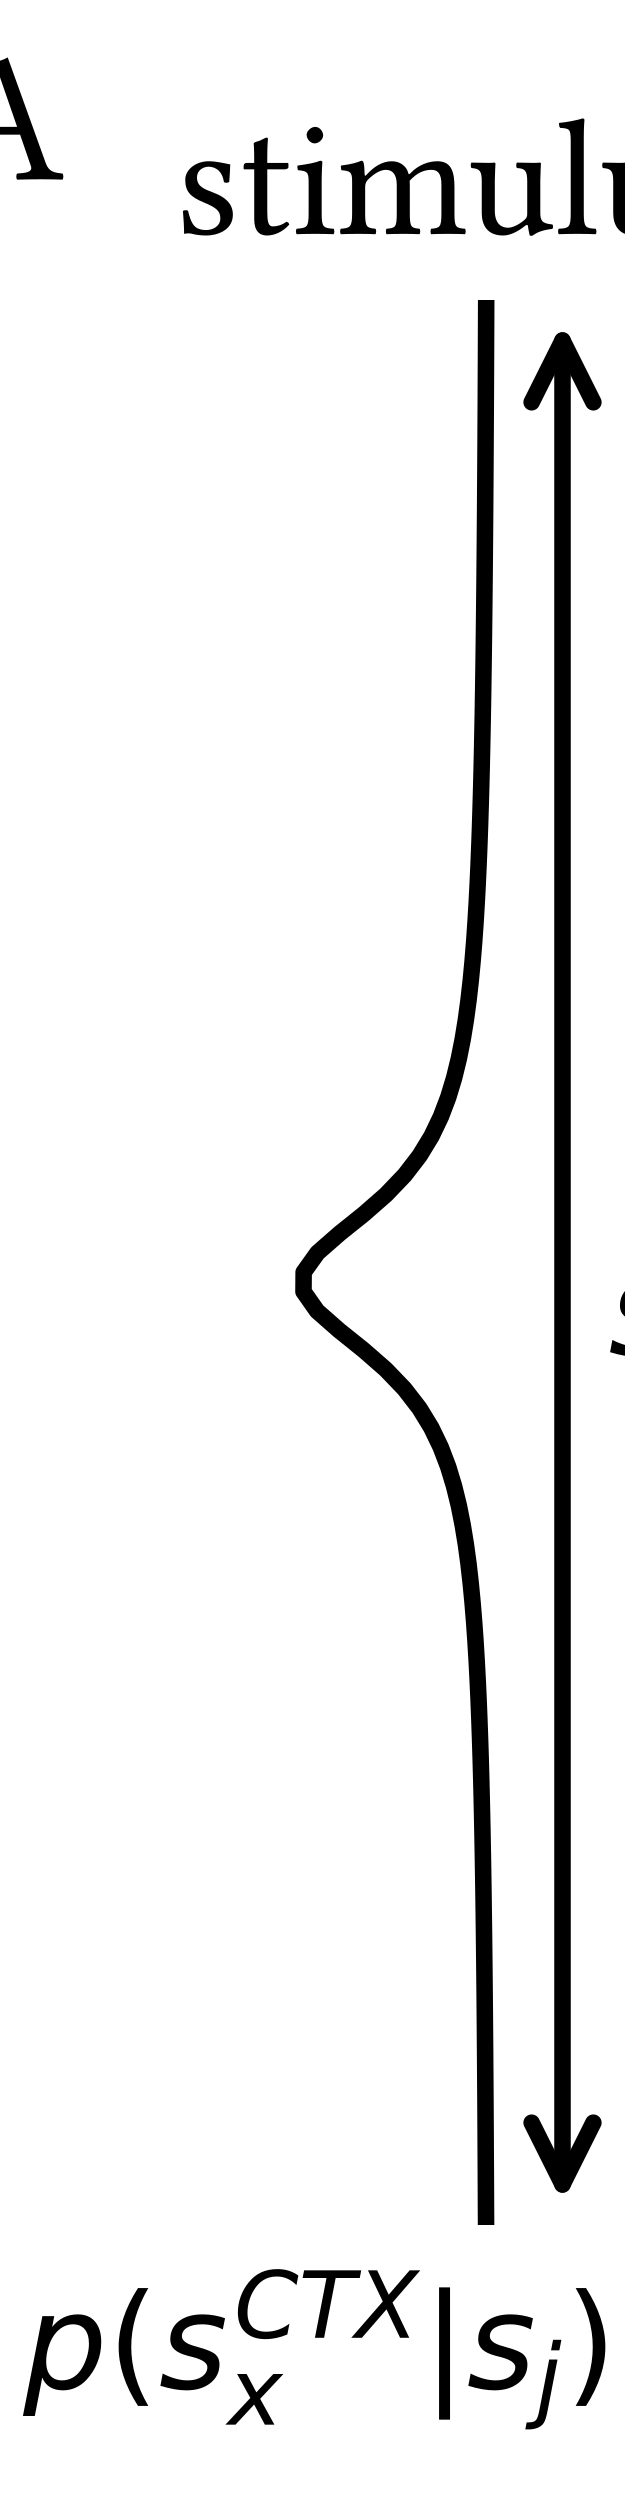
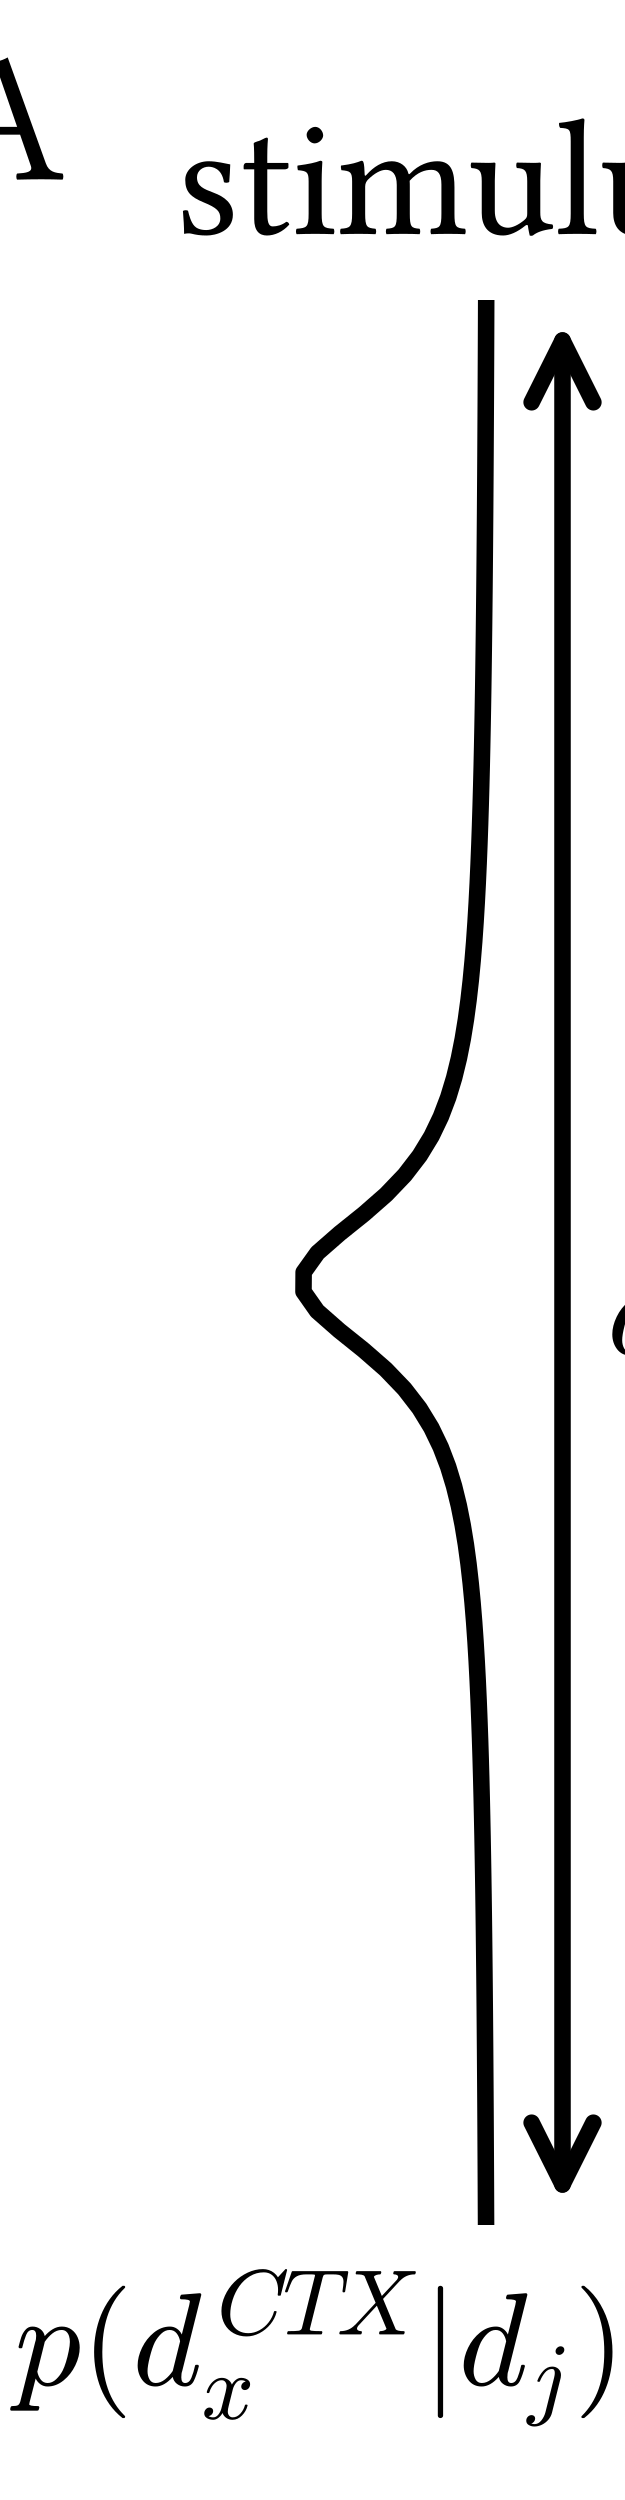
<svg xmlns="http://www.w3.org/2000/svg" xmlns:xlink="http://www.w3.org/1999/xlink" width="56.693pt" height="226.772pt" viewBox="0 0 56.693 226.772" version="1.1">
  <defs>
    <style type="text/css">*{stroke-linejoin: round; stroke-linecap: butt}</style>
  </defs>
  <g id="figure_1">
    <g id="patch_1">
      <path d="M 0 226.772  L 56.693 226.772  L 56.693 0  L 0 0  z " style="fill: #ffffff" />
    </g>
    <g id="axes_1">
      <g id="patch_2">
        <path d="M 7.087 201.827  L 51.024 201.827  L 51.024 27.213  L 7.087 27.213  z " style="fill: #ffffff" />
      </g>
      <g id="matplotlib.axis_1">
        <g id="text_1">
-           <g transform="translate(2.115118 216.7468) scale(0.12 -0.12)">
+           <g transform="translate(1.335118 216.3868) scale(0.12 -0.12)">
            <defs>
-               <path id="DejaVuSans-Oblique-70" d="M 3175 2156  Q 3175 2616 2975 2859  Q 2775 3103 2400 3103  Q 2144 3103 1911 2972  Q 1678 2841 1497 2591  Q 1319 2344 1212 1994  Q 1106 1644 1106 1300  Q 1106 863 1306 627  Q 1506 391 1875 391  Q 2147 391 2380 519  Q 2613 647 2778 891  Q 2956 1147 3065 1494  Q 3175 1841 3175 2156  z M 1394 2969  Q 1625 3272 1939 3428  Q 2253 3584 2638 3584  Q 3175 3584 3472 3232  Q 3769 2881 3769 2247  Q 3769 1728 3584 1258  Q 3400 788 3053 416  Q 2822 169 2531 39  Q 2241 -91 1919 -91  Q 1547 -91 1294 64  Q 1041 219 916 525  L 556 -1331  L -19 -1331  L 922 3500  L 1497 3500  L 1394 2969  z " transform="scale(0.015625)" />
-               <path id="DejaVuSans-28" d="M 1984 4856  Q 1566 4138 1362 3434  Q 1159 2731 1159 2009  Q 1159 1288 1364 580  Q 1569 -128 1984 -844  L 1484 -844  Q 1016 -109 783 600  Q 550 1309 550 2009  Q 550 2706 781 3412  Q 1013 4119 1484 4856  L 1984 4856  z " transform="scale(0.015625)" />
-               <path id="DejaVuSans-Oblique-73" d="M 3200 3397  L 3091 2853  Q 2863 2978 2609 3040  Q 2356 3103 2088 3103  Q 1634 3103 1373 2948  Q 1113 2794 1113 2528  Q 1113 2219 1719 2053  Q 1766 2041 1788 2034  L 1972 1978  Q 2547 1819 2739 1644  Q 2931 1469 2931 1166  Q 2931 609 2489 259  Q 2047 -91 1331 -91  Q 1053 -91 747 -37  Q 441 16 72 128  L 184 722  Q 500 559 806 475  Q 1113 391 1394 391  Q 1816 391 2080 572  Q 2344 753 2344 1031  Q 2344 1331 1650 1516  L 1591 1531  L 1394 1581  Q 956 1697 753 1886  Q 550 2075 550 2369  Q 550 2928 970 3256  Q 1391 3584 2113 3584  Q 2397 3584 2667 3537  Q 2938 3491 3200 3397  z " transform="scale(0.015625)" />
-               <path id="DejaVuSans-Oblique-43" d="M 4447 4306  L 4319 3641  Q 4019 3944 3683 4091  Q 3347 4238 2956 4238  Q 2422 4238 2017 3981  Q 1613 3725 1319 3200  Q 1131 2863 1032 2486  Q 934 2109 934 1728  Q 934 1091 1264 756  Q 1594 422 2222 422  Q 2656 422 3056 561  Q 3456 700 3834 978  L 3688 231  Q 3316 72 2936 -9  Q 2556 -91 2175 -91  Q 1278 -91 773 396  Q 269 884 269 1753  Q 269 2309 461 2846  Q 653 3384 1013 3828  Q 1394 4300 1883 4525  Q 2372 4750 3022 4750  Q 3422 4750 3780 4639  Q 4138 4528 4447 4306  z " transform="scale(0.015625)" />
-               <path id="DejaVuSans-Oblique-54" d="M 378 4666  L 4325 4666  L 4225 4134  L 2559 4134  L 1759 0  L 1125 0  L 1925 4134  L 275 4134  L 378 4666  z " transform="scale(0.015625)" />
-               <path id="DejaVuSans-Oblique-58" d="M 878 4666  L 1516 4666  L 2316 2981  L 3763 4666  L 4500 4666  L 2578 2438  L 3738 0  L 3103 0  L 2163 1966  L 459 0  L -275 0  L 1906 2509  L 878 4666  z " transform="scale(0.015625)" />
-               <path id="DejaVuSans-Oblique-78" d="M 3841 3500  L 2234 1784  L 3219 0  L 2559 0  L 1819 1388  L 531 0  L -166 0  L 1556 1844  L 641 3500  L 1300 3500  L 1972 2234  L 3144 3500  L 3841 3500  z " transform="scale(0.015625)" />
-               <path id="DejaVuSans-7c" d="M 1344 4891  L 1344 -1509  L 813 -1509  L 813 4891  L 1344 4891  z " transform="scale(0.015625)" />
-               <path id="DejaVuSans-Oblique-6a" d="M 928 3500  L 1503 3500  L 813 -63  L 809 -78  Q 694 -675 544 -897  Q 403 -1106 132 -1218  Q -138 -1331 -506 -1331  L -722 -1331  L -628 -844  L -481 -844  Q -144 -844 -1 -703  Q 141 -563 238 -63  L 928 3500  z M 1197 4863  L 1772 4863  L 1631 4134  L 1056 4134  L 1197 4863  z " transform="scale(0.015625)" />
-               <path id="DejaVuSans-29" d="M 513 4856  L 1013 4856  Q 1481 4119 1714 3412  Q 1947 2706 1947 2009  Q 1947 1309 1714 600  Q 1481 -109 1013 -844  L 513 -844  Q 928 -128 1133 580  Q 1338 1288 1338 2009  Q 1338 2731 1133 3434  Q 928 4138 513 4856  z " transform="scale(0.015625)" />
+               <path id="Cmmi10-70" d="M -159 -1241  Q -219 -1241 -219 -1159  Q -197 -1019 -134 -1019  Q 66 -1019 145 -983  Q 225 -947 269 -800  L 991 2081  Q 1038 2200 1038 2388  Q 1038 2663 850 2663  Q 650 2663 553 2423  Q 456 2184 366 1819  Q 366 1778 313 1778  L 238 1778  Q 222 1778 203 1801  Q 184 1825 184 1844  Q 253 2122 317 2315  Q 381 2509 517 2668  Q 653 2828 856 2828  Q 1075 2828 1240 2704  Q 1406 2581 1453 2369  Q 1628 2572 1840 2700  Q 2053 2828 2278 2828  Q 2547 2828 2745 2684  Q 2944 2541 3044 2308  Q 3144 2075 3144 1806  Q 3144 1394 2933 953  Q 2722 513 2361 220  Q 2000 -72 1588 -72  Q 1400 -72 1248 34  Q 1097 141 1013 313  L 722 -825  Q 706 -919 703 -934  Q 703 -1019 1125 -1019  Q 1191 -1019 1191 -1100  Q 1169 -1184 1155 -1212  Q 1141 -1241 1081 -1241  L -159 -1241  z M 1594 97  Q 1816 97 2006 280  Q 2197 463 2316 691  Q 2403 863 2479 1111  Q 2556 1359 2612 1640  Q 2669 1922 2669 2088  Q 2669 2234 2630 2362  Q 2591 2491 2502 2577  Q 2413 2663 2266 2663  Q 2031 2663 1823 2495  Q 1616 2328 1447 2081  L 1447 2059  L 1094 647  Q 1138 419 1263 258  Q 1388 97 1594 97  z " transform="scale(0.015625)" />
+               <path id="Cmr10-28" d="M 1984 -1588  Q 1628 -1306 1370 -942  Q 1113 -578 948 -165  Q 784 247 703 697  Q 622 1147 622 1600  Q 622 2059 703 2509  Q 784 2959 951 3375  Q 1119 3791 1378 4153  Q 1638 4516 1984 4788  Q 1984 4800 2016 4800  L 2075 4800  Q 2094 4800 2109 4783  Q 2125 4766 2125 4744  Q 2125 4716 2113 4703  Q 1800 4397 1592 4047  Q 1384 3697 1257 3301  Q 1131 2906 1075 2482  Q 1019 2059 1019 1600  Q 1019 -434 2106 -1491  Q 2125 -1509 2125 -1544  Q 2125 -1559 2108 -1579  Q 2091 -1600 2075 -1600  L 2016 -1600  Q 1984 -1600 1984 -1588  z " transform="scale(0.015625)" />
+               <path id="Cmmi10-64" d="M 1113 -72  Q 709 -72 476 233  Q 244 538 244 953  Q 244 1363 456 1803  Q 669 2244 1030 2536  Q 1391 2828 1806 2828  Q 1994 2828 2145 2723  Q 2297 2619 2381 2444  L 2741 3872  Q 2766 3981 2772 4044  Q 2772 4147 2356 4147  Q 2291 4147 2291 4231  Q 2294 4247 2305 4287  Q 2316 4328 2333 4350  Q 2350 4372 2381 4372  L 3244 4441  Q 3322 4441 3322 4359  L 2400 678  Q 2356 572 2356 372  Q 2356 97 2541 97  Q 2741 97 2845 351  Q 2950 606 3022 941  Q 3034 978 3072 978  L 3150 978  Q 3175 978 3190 956  Q 3206 934 3206 916  Q 3094 469 2961 198  Q 2828 -72 2528 -72  Q 2313 -72 2147 54  Q 1981 181 1941 391  Q 1528 -72 1113 -72  z M 1119 97  Q 1350 97 1567 270  Q 1784 444 1941 678  Q 1947 684 1947 703  L 2297 2113  Q 2259 2338 2131 2500  Q 2003 2663 1791 2663  Q 1575 2663 1389 2486  Q 1203 2309 1075 2069  Q 950 1813 836 1366  Q 722 919 722 672  Q 722 450 817 273  Q 913 97 1119 97  z " transform="scale(0.015625)" />
+               <path id="Cmmi10-43" d="M 934 1381  Q 934 997 1082 705  Q 1231 413 1514 248  Q 1797 84 2181 84  Q 2584 84 2957 290  Q 3331 497 3595 842  Q 3859 1188 3956 1575  Q 3969 1613 4006 1613  L 4084 1613  Q 4109 1613 4125 1595  Q 4141 1578 4141 1556  Q 4141 1550 4134 1538  Q 4025 1094 3711 705  Q 3397 316 2959 87  Q 2522 -141 2059 -141  Q 1559 -141 1162 84  Q 766 309 545 709  Q 325 1109 325 1613  Q 325 2150 565 2676  Q 806 3203 1212 3614  Q 1619 4025 2139 4269  Q 2659 4513 3194 4513  Q 3406 4513 3600 4448  Q 3794 4384 3959 4253  Q 4125 4122 4231 3950  L 4738 4500  Q 4738 4513 4769 4513  L 4806 4513  Q 4831 4513 4847 4491  Q 4863 4469 4863 4447  L 4428 2719  Q 4428 2675 4378 2675  L 4263 2675  Q 4213 2675 4213 2747  Q 4238 2888 4238 3084  Q 4238 3397 4131 3673  Q 4025 3950 3801 4119  Q 3578 4288 3256 4288  Q 2734 4288 2300 4025  Q 1866 3763 1564 3336  Q 1263 2909 1098 2389  Q 934 1869 934 1381  z " transform="scale(0.015625)" />
+               <path id="Cmmi10-54" d="M 294 84  Q 297 100 308 140  Q 319 181 336 203  Q 353 225 384 225  Q 934 225 1113 256  Q 1284 300 1319 441  L 2194 3956  Q 2222 4034 2222 4097  Q 2222 4147 1997 4147  L 1625 4147  Q 1197 4147 964 4015  Q 731 3884 622 3668  Q 513 3453 341 2963  Q 319 2906 275 2906  L 219 2906  Q 153 2906 153 2988  L 609 4313  Q 622 4372 672 4372  L 4453 4372  Q 4519 4372 4519 4288  L 4306 2963  Q 4306 2944 4284 2925  Q 4263 2906 4244 2906  L 4184 2906  Q 4122 2906 4122 2988  Q 4191 3441 4191 3628  Q 4191 3853 4097 3968  Q 4003 4084 3853 4115  Q 3703 4147 3463 4147  L 3084 4147  Q 2913 4147 2853 4115  Q 2794 4084 2753 3928  L 1875 416  Q 1872 403 1870 390  Q 1869 378 1863 359  Q 1863 278 1959 256  Q 2125 225 2669 225  Q 2731 225 2731 141  Q 2709 50 2696 25  Q 2684 0 2625 0  L 359 0  Q 294 0 294 84  z " transform="scale(0.015625)" />
+               <path id="Cmmi10-58" d="M 231 0  Q 166 0 166 84  Q 169 100 180 140  Q 191 181 208 203  Q 225 225 256 225  Q 838 225 1253 659  Q 1259 666 1267 669  Q 1275 672 1275 672  L 2675 2181  L 1913 4019  Q 1847 4103 1700 4125  Q 1553 4147 1356 4147  Q 1294 4147 1294 4231  Q 1316 4313 1328 4342  Q 1341 4372 1403 4372  L 3003 4372  Q 3066 4372 3066 4288  Q 3063 4272 3052 4231  Q 3041 4191 3023 4169  Q 3006 4147 2975 4147  Q 2856 4147 2729 4108  Q 2603 4069 2553 3981  L 3103 2656  L 4153 3781  Q 4163 3803 4197 3858  Q 4231 3913 4231 3963  Q 4231 4056 4150 4101  Q 4069 4147 3956 4147  Q 3891 4147 3891 4231  Q 3913 4313 3925 4342  Q 3938 4372 4000 4372  L 5388 4372  Q 5422 4372 5437 4347  Q 5453 4322 5453 4288  Q 5450 4272 5440 4234  Q 5431 4197 5415 4172  Q 5400 4147 5369 4147  Q 5072 4147 4823 4039  Q 4575 3931 4366 3713  Q 4363 3709 4358 3707  Q 4353 3706 4347 3700  L 3188 2450  L 4063 353  Q 4166 225 4622 225  Q 4684 225 4684 141  Q 4663 56 4648 28  Q 4634 0 4575 0  L 2975 0  Q 2913 0 2913 84  Q 2916 100 2925 139  Q 2934 178 2951 201  Q 2969 225 2994 225  Q 3119 225 3247 264  Q 3375 303 3425 391  L 2759 1984  L 1466 588  Q 1456 566 1422 512  Q 1388 459 1388 409  Q 1388 316 1475 270  Q 1563 225 1663 225  Q 1728 225 1728 141  Q 1706 50 1693 25  Q 1681 0 1619 0  L 231 0  z " transform="scale(0.015625)" />
+               <path id="Cmmi10-78" d="M 500 184  Q 613 97 819 97  Q 1019 97 1172 289  Q 1325 481 1381 709  L 1672 1844  Q 1741 2153 1741 2266  Q 1741 2425 1652 2544  Q 1563 2663 1403 2663  Q 1200 2663 1022 2536  Q 844 2409 722 2214  Q 600 2019 550 1819  Q 538 1778 500 1778  L 422 1778  Q 372 1778 372 1838  L 372 1856  Q 434 2094 584 2320  Q 734 2547 951 2687  Q 1169 2828 1416 2828  Q 1650 2828 1839 2703  Q 2028 2578 2106 2363  Q 2216 2559 2386 2693  Q 2556 2828 2759 2828  Q 2897 2828 3040 2779  Q 3184 2731 3275 2631  Q 3366 2531 3366 2381  Q 3366 2219 3261 2101  Q 3156 1984 2994 1984  Q 2891 1984 2822 2050  Q 2753 2116 2753 2216  Q 2753 2350 2845 2451  Q 2938 2553 3066 2572  Q 2950 2663 2747 2663  Q 2541 2663 2389 2472  Q 2238 2281 2175 2047  L 1894 916  Q 1825 659 1825 494  Q 1825 331 1917 214  Q 2009 97 2163 97  Q 2463 97 2698 361  Q 2934 625 3009 941  Q 3022 978 3059 978  L 3138 978  Q 3163 978 3178 961  Q 3194 944 3194 922  Q 3194 916 3188 903  Q 3097 522 2806 225  Q 2516 -72 2150 -72  Q 1916 -72 1727 54  Q 1538 181 1459 397  Q 1359 209 1182 68  Q 1006 -72 806 -72  Q 669 -72 523 -23  Q 378 25 287 125  Q 197 225 197 378  Q 197 528 301 651  Q 406 775 563 775  Q 669 775 741 711  Q 813 647 813 544  Q 813 409 723 309  Q 634 209 500 184  z " transform="scale(0.015625)" />
+               <path id="Cmsy10-6a" d="M 763 -1484  L 763 4684  Q 763 4734 800 4767  Q 838 4800 891 4800  Q 938 4800 978 4767  Q 1019 4734 1019 4684  L 1019 -1484  Q 1019 -1534 978 -1567  Q 938 -1600 891 -1600  Q 838 -1600 800 -1567  Q 763 -1534 763 -1484  z " transform="scale(0.015625)" />
+               <path id="Cmmi10-6a" d="M -84 -909  Q -84 -753 23 -639  Q 131 -525 288 -525  Q 391 -525 461 -589  Q 531 -653 531 -756  Q 531 -878 454 -976  Q 378 -1075 263 -1106  Q 375 -1147 488 -1147  Q 759 -1147 959 -895  Q 1159 -644 1241 -331  L 1844 2075  Q 1888 2259 1888 2388  Q 1888 2663 1697 2663  Q 1416 2663 1205 2408  Q 994 2153 863 1819  Q 850 1778 813 1778  L 738 1778  Q 684 1778 684 1838  L 684 1856  Q 828 2241 1093 2534  Q 1359 2828 1709 2828  Q 1975 2828 2145 2662  Q 2316 2497 2316 2241  Q 2316 2150 2297 2059  L 1691 -372  Q 1625 -631 1440 -847  Q 1256 -1063 1000 -1188  Q 744 -1313 475 -1313  Q 259 -1313 87 -1209  Q -84 -1106 -84 -909  z M 1941 3878  Q 1941 4019 2050 4125  Q 2159 4231 2297 4231  Q 2406 4231 2476 4164  Q 2547 4097 2547 3994  Q 2547 3850 2433 3742  Q 2319 3634 2181 3634  Q 2078 3634 2009 3706  Q 1941 3778 1941 3878  z " transform="scale(0.015625)" />
+               <path id="Cmr10-29" d="M 416 -1600  Q 359 -1600 359 -1544  Q 359 -1516 372 -1503  Q 1466 -434 1466 1600  Q 1466 3634 384 4691  Q 359 4706 359 4744  Q 359 4766 376 4783  Q 394 4800 416 4800  L 475 4800  Q 494 4800 506 4788  Q 966 4425 1272 3906  Q 1578 3388 1720 2800  Q 1863 2213 1863 1600  Q 1863 1147 1786 708  Q 1709 269 1542 -157  Q 1375 -584 1119 -945  Q 863 -1306 506 -1588  Q 494 -1600 475 -1600  L 416 -1600  z " transform="scale(0.015625)" />
            </defs>
-             <use xlink:href="#DejaVuSans-Oblique-70" transform="translate(0 0.765625)" />
-             <use xlink:href="#DejaVuSans-28" transform="translate(63.47656 0.765625)" />
-             <use xlink:href="#DejaVuSans-Oblique-73" transform="translate(102.4902 0.765625)" />
-             <use xlink:href="#DejaVuSans-Oblique-43" transform="translate(159.2397 39.04688) scale(0.7)" />
-             <use xlink:href="#DejaVuSans-Oblique-54" transform="translate(208.1167 39.04688) scale(0.7)" />
-             <use xlink:href="#DejaVuSans-Oblique-58" transform="translate(250.8755 39.04688) scale(0.7)" />
-             <use xlink:href="#DejaVuSans-Oblique-78" transform="translate(154.5898 -26.57812) scale(0.7)" />
-             <use xlink:href="#DejaVuSans-7c" transform="translate(301.564 0.765625)" />
-             <use xlink:href="#DejaVuSans-Oblique-73" transform="translate(335.2554 0.765625)" />
-             <use xlink:href="#DejaVuSans-Oblique-6a" transform="translate(387.355 -15.64062) scale(0.7)" />
-             <use xlink:href="#DejaVuSans-29" transform="translate(409.5376 0.765625)" />
+             <use xlink:href="#Cmmi10-70" transform="translate(0 0.375)" />
+             <use xlink:href="#Cmr10-28" transform="translate(50.29297 0.375)" />
+             <use xlink:href="#Cmmi10-64" transform="translate(89.11133 0.375)" />
+             <use xlink:href="#Cmmi10-43" transform="translate(152.7092 38.63906) scale(0.7)" />
+             <use xlink:href="#Cmmi10-54" transform="translate(202.6799 38.63906) scale(0.7)" />
+             <use xlink:href="#Cmmi10-58" transform="translate(243.5588 38.63906) scale(0.7)" />
+             <use xlink:href="#Cmmi10-78" transform="translate(141.1133 -25.13437) scale(0.7)" />
+             <use xlink:href="#Cmsy10-6a" transform="translate(307.9049 0.375)" />
+             <use xlink:href="#Cmmi10-64" transform="translate(335.5905 0.375)" />
+             <use xlink:href="#Cmmi10-6a" transform="translate(387.5924 -16.63125) scale(0.7)" />
+             <use xlink:href="#Cmr10-29" transform="translate(422.7491 0.375)" />
          </g>
        </g>
      </g>
      <g id="matplotlib.axis_2">
        <g id="text_2">
-           <g transform="translate(55.20362 122.8953) scale(0.12 -0.12)">
-             <use xlink:href="#DejaVuSans-Oblique-73" />
-             <use xlink:href="#DejaVuSans-Oblique-78" transform="translate(52.09961 -16.40625) scale(0.7)" />
+           <g transform="translate(55.08362 122.8953) scale(0.12 -0.12)">
+             <use xlink:href="#Cmmi10-64" transform="translate(0 0.609375)" />
+             <use xlink:href="#Cmmi10-78" transform="translate(52.00195 -16.39688) scale(0.7)" />
          </g>
        </g>
      </g>
      <g id="line2d_1">
-         <path d="M 44.09 201.827  L 44.082 200.063  L 44.075 198.299  L 44.066 196.535  L 44.057 194.772  L 44.048 193.008  L 44.038 191.244  L 44.027 189.48  L 44.015 187.717  L 44.003 185.953  L 43.989 184.189  L 43.975 182.425  L 43.959 180.661  L 43.942 178.898  L 43.923 177.134  L 43.903 175.37  L 43.881 173.606  L 43.857 171.843  L 43.83 170.079  L 43.801 168.315  L 43.769 166.551  L 43.733 164.787  L 43.694 163.024  L 43.65 161.26  L 43.601 159.496  L 43.546 157.732  L 43.483 155.969  L 43.413 154.205  L 43.332 152.441  L 43.24 150.677  L 43.134 148.913  L 43.011 147.15  L 42.867 145.386  L 42.698 143.622  L 42.498 141.858  L 42.259 140.094  L 41.97 138.331  L 41.619 136.567  L 41.186 134.803  L 40.65 133.039  L 39.977 131.276  L 39.127 129.512  L 38.049 127.748  L 36.686 125.984  L 34.993 124.22  L 32.976 122.457  L 30.777 120.693  L 28.769 118.929  L 27.529 117.165  L 27.543 115.402  L 28.804 113.638  L 30.822 111.874  L 33.02 110.11  L 35.031 108.346  L 36.717 106.583  L 38.073 104.819  L 39.146 103.055  L 39.992 101.291  L 40.662 99.528  L 41.196 97.764  L 41.627 96  L 41.977 94.236  L 42.264 92.472  L 42.502 90.709  L 42.702 88.945  L 42.87 87.181  L 43.014 85.417  L 43.136 83.654  L 43.242 81.89  L 43.334 80.126  L 43.414 78.362  L 43.485 76.598  L 43.547 74.835  L 43.602 73.071  L 43.651 71.307  L 43.695 69.543  L 43.734 67.78  L 43.77 66.016  L 43.802 64.252  L 43.831 62.488  L 43.857 60.724  L 43.881 58.961  L 43.903 57.197  L 43.923 55.433  L 43.942 53.669  L 43.959 51.906  L 43.975 50.142  L 43.989 48.378  L 44.003 46.614  L 44.015 44.85  L 44.027 43.087  L 44.038 41.323  L 44.048 39.559  L 44.058 37.795  L 44.067 36.031  L 44.075 34.268  L 44.083 32.504  L 44.09 30.74  L 44.097 28.976  L 44.103 27.213  " clip-path="url(#pf8d722c88d)" style="fill: none; stroke: #000000; stroke-width: 1.5; stroke-linecap: square" />
+         <path d="M 44.09 201.827  L 44.082 200.063  L 44.075 198.299  L 44.066 196.535  L 44.057 194.772  L 44.048 193.008  L 44.038 191.244  L 44.027 189.48  L 44.015 187.717  L 44.003 185.953  L 43.989 184.189  L 43.975 182.425  L 43.959 180.661  L 43.942 178.898  L 43.923 177.134  L 43.903 175.37  L 43.881 173.606  L 43.857 171.843  L 43.83 170.079  L 43.801 168.315  L 43.769 166.551  L 43.733 164.787  L 43.694 163.024  L 43.65 161.26  L 43.601 159.496  L 43.546 157.732  L 43.483 155.969  L 43.413 154.205  L 43.332 152.441  L 43.24 150.677  L 43.134 148.913  L 43.011 147.15  L 42.867 145.386  L 42.698 143.622  L 42.498 141.858  L 42.259 140.094  L 41.97 138.331  L 41.619 136.567  L 41.186 134.803  L 40.65 133.039  L 39.977 131.276  L 39.127 129.512  L 38.049 127.748  L 36.686 125.984  L 34.993 124.22  L 32.976 122.457  L 30.777 120.693  L 28.769 118.929  L 27.529 117.165  L 27.543 115.402  L 28.804 113.638  L 30.822 111.874  L 33.02 110.11  L 35.031 108.346  L 36.717 106.583  L 38.073 104.819  L 39.146 103.055  L 39.992 101.291  L 40.662 99.528  L 41.196 97.764  L 41.627 96  L 41.977 94.236  L 42.264 92.472  L 42.502 90.709  L 42.702 88.945  L 42.87 87.181  L 43.014 85.417  L 43.136 83.654  L 43.242 81.89  L 43.334 80.126  L 43.414 78.362  L 43.485 76.598  L 43.547 74.835  L 43.602 73.071  L 43.651 71.307  L 43.695 69.543  L 43.734 67.78  L 43.77 66.016  L 43.802 64.252  L 43.831 62.488  L 43.857 60.724  L 43.881 58.961  L 43.903 57.197  L 43.923 55.433  L 43.942 53.669  L 43.959 51.906  L 43.975 50.142  L 43.989 48.378  L 44.003 46.614  L 44.015 44.85  L 44.027 43.087  L 44.038 41.323  L 44.048 39.559  L 44.058 37.795  L 44.067 36.031  L 44.075 34.268  L 44.083 32.504  L 44.09 30.74  L 44.097 28.976  L 44.103 27.213  " clip-path="url(#p750e214a93)" style="fill: none; stroke: #000000; stroke-width: 1.5; stroke-linecap: square" />
      </g>
      <g id="patch_3">
        <path d="M 51.024 198.149  Q 51.024 114.519 51.024 30.889  " style="fill: none; stroke: #000000; stroke-width: 1.5; stroke-linecap: round" />
        <path d="M 53.824 192.549  L 51.024 198.149  L 48.224 192.549  " style="fill: none; stroke: #000000; stroke-width: 1.5; stroke-linecap: round" />
        <path d="M 48.224 36.489  L 51.024 30.889  L 53.824 36.489  " style="fill: none; stroke: #000000; stroke-width: 1.5; stroke-linecap: round" />
      </g>
      <g id="text_3">
        <g transform="translate(15.87402 21.2126) scale(0.15 -0.15)">
          <defs>
            <path id="LibertinusSerif-Regular-73" d="M 307 883  C 333 570 352 269 352 0  C 416 13 480 19 512 19  C 557 19 595 19 640 6  C 813 -38 986 -64 1222 -64  C 1581 -64 2240 109 2240 742  C 2240 1178 1926 1434 1491 1594  C 1107 1741 851 1837 851 2189  C 851 2451 1082 2598 1299 2598  C 1440 2598 1811 2547 1894 2003  C 1933 1965 2061 1971 2099 2010  C 2118 2240 2131 2477 2138 2688  C 1939 2720 1632 2810 1299 2810  C 826 2810 397 2502 397 2093  C 397 1626 608 1427 1101 1222  C 1632 1005 1754 870 1754 595  C 1754 282 1446 147 1210 147  C 960 147 819 230 755 301  C 614 448 544 730 506 890  C 467 928 346 922 307 883  z " transform="scale(0.015625)" />
            <path id="LibertinusSerif-Regular-74" d="M 275 2746  C 186 2746 160 2669 160 2618  L 160 2534  C 160 2502 166 2496 192 2496  L 570 2496  L 570 570  C 570 115 768 -64 1062 -64  C 1357 -64 1677 77 1926 358  C 1914 422 1875 461 1811 467  C 1645 339 1453 288 1286 288  C 1114 288 1075 480 1075 877  L 1075 2496  L 1741 2496  C 1805 2496 1894 2522 1894 2579  L 1894 2707  C 1894 2733 1875 2746 1843 2746  L 1075 2746  L 1075 2995  C 1075 3411 1101 3667 1101 3667  C 1101 3706 1082 3725 1050 3725  C 1024 3725 966 3699 909 3667  C 838 3629 774 3597 691 3578  C 614 3552 550 3533 550 3488  C 550 3411 570 3456 570 2746  L 275 2746  z " transform="scale(0.015625)" />
            <path id="LibertinusSerif-Regular-69" d="M 1158 781  L 1158 2054  C 1158 2374 1184 2784 1184 2784  C 1184 2810 1152 2829 1101 2829  C 922 2758 666 2701 224 2643  C 211 2605 224 2502 237 2464  C 589 2432 653 2394 653 2029  L 653 781  C 653 250 582 230 192 198  C 154 160 154 26 192 -13  C 403 -6 653 0 909 0  C 1165 0 1408 -6 1619 -13  C 1658 26 1658 160 1619 198  C 1229 224 1158 250 1158 781  z M 576 3834  C 576 3667 730 3501 883 3501  C 1062 3501 1216 3674 1216 3808  C 1216 3962 1082 4141 909 4141  C 755 4141 576 3987 576 3834  z " transform="scale(0.015625)" />
            <path id="LibertinusSerif-Regular-6d" d="M 1088 2291  C 1082 2483 1069 2714 1037 2778  C 1024 2810 1011 2829 960 2829  C 781 2758 614 2701 173 2643  C 160 2605 173 2502 186 2464  C 531 2432 602 2400 602 2029  L 602 781  C 602 256 518 224 166 198  C 128 160 128 26 166 -13  C 358 -6 602 0 858 0  C 1114 0 1312 -6 1504 -13  C 1542 26 1542 160 1504 198  C 1178 230 1107 256 1107 781  L 1107 1830  C 1107 1965 1165 2042 1216 2099  C 1472 2349 1709 2477 1907 2477  C 2150 2477 2330 2323 2330 1894  L 2330 781  C 2330 256 2278 224 1933 198  C 1901 160 1901 26 1933 -13  C 2093 -6 2330 0 2586 0  C 2842 0 3053 -6 3213 -13  C 3245 26 3245 160 3213 198  C 2893 224 2835 256 2835 781  L 2835 1798  C 2835 1888 2835 1978 2829 2054  C 3136 2394 3424 2477 3674 2477  C 3917 2477 4058 2336 4058 1907  L 4058 781  C 4058 256 3994 224 3661 198  C 3629 160 3629 26 3661 -13  C 3821 -6 4058 0 4314 0  C 4570 0 4794 -6 4973 -13  C 5005 26 5005 160 4973 198  C 4621 224 4563 256 4563 781  L 4563 1792  C 4563 2362 4467 2810 3904 2810  C 3578 2810 3181 2688 2848 2336  C 2829 2317 2790 2285 2778 2342  C 2720 2605 2470 2810 2138 2810  C 1766 2810 1434 2592 1165 2291  C 1133 2259 1094 2214 1088 2291  z " transform="scale(0.015625)" />
            <path id="LibertinusSerif-Regular-75" d="M 1389 -64  C 1638 -64 1939 64 2253 320  C 2285 346 2342 358 2349 314  C 2368 154 2419 -64 2419 -64  C 2470 -83 2502 -77 2541 -64  C 2682 51 2906 147 3296 192  C 3334 230 3334 326 3296 365  C 2886 397 2829 518 2829 832  L 2829 2061  C 2829 2253 2854 2720 2854 2720  C 2854 2739 2835 2758 2803 2758  C 2771 2752 2675 2746 2579 2746  C 2374 2746 2144 2752 1926 2758  C 1888 2720 1888 2586 1926 2547  C 2240 2528 2323 2451 2323 2029  L 2323 794  C 2323 672 2310 621 2221 544  C 1984 339 1741 237 1581 237  C 1389 237 1069 326 1069 896  L 1069 2061  C 1069 2253 1094 2720 1094 2720  C 1094 2739 1075 2758 1043 2758  C 1011 2752 915 2746 819 2746  C 614 2746 384 2752 166 2758  C 128 2720 128 2586 166 2547  C 474 2522 563 2451 563 2035  L 563 806  C 563 365 755 -64 1389 -64  z " transform="scale(0.015625)" />
            <path id="LibertinusSerif-Regular-6c" d="M 608 781  C 608 250 538 218 147 198  C 109 160 109 26 147 -13  C 371 -6 608 0 864 0  C 1120 0 1363 -6 1574 -13  C 1613 26 1613 160 1574 198  C 1184 218 1114 250 1114 781  L 1114 3731  C 1114 4147 1139 4403 1139 4403  C 1139 4448 1114 4467 1056 4467  C 896 4403 416 4314 160 4294  C 147 4243 160 4141 198 4102  C 570 4077 608 4058 608 3578  L 608 781  z " transform="scale(0.015625)" />
          </defs>
          <use xlink:href="#LibertinusSerif-Regular-73" />
          <use xlink:href="#LibertinusSerif-Regular-74" transform="translate(38.99999 0)" />
          <use xlink:href="#LibertinusSerif-Regular-69" transform="translate(70.59998 0)" />
          <use xlink:href="#LibertinusSerif-Regular-6d" transform="translate(97.69997 0)" />
          <use xlink:href="#LibertinusSerif-Regular-75" transform="translate(176.7 0)" />
          <use xlink:href="#LibertinusSerif-Regular-6c" transform="translate(229.7999 0)" />
          <use xlink:href="#LibertinusSerif-Regular-75" transform="translate(256.1999 0)" />
          <use xlink:href="#LibertinusSerif-Regular-73" transform="translate(309.2999 0)" />
        </g>
      </g>
    </g>
    <g id="text_4">
      <g transform="translate(-5.838 16.26131) scale(0.168 -0.168)">
        <defs>
          <path id="LibertinusSerif-Regular-41" d="M 992 506  L 1344 1434  C 1376 1517 1414 1542 1568 1542  L 2918 1542  L 3290 461  C 3366 243 3123 218 2816 198  C 2778 160 2778 26 2816 -13  C 3053 -6 3405 0 3654 0  C 3917 0 4160 -6 4384 -13  C 4422 26 4422 160 4384 198  C 4134 224 3917 243 3808 550  L 2490 4211  C 2394 4154 2221 4083 2138 4083  L 685 653  C 518 256 326 218 45 198  C 6 160 6 26 45 -13  C 211 -6 422 0 614 0  C 877 0 1197 -6 1434 -13  C 1472 26 1472 160 1434 198  C 1190 218 890 243 992 506  z M 1683 1811  C 1542 1811 1498 1830 1523 1894  L 2176 3552  L 2214 3552  L 2816 1811  L 1683 1811  z " transform="scale(0.015625)" />
        </defs>
        <use xlink:href="#LibertinusSerif-Regular-41" />
      </g>
    </g>
  </g>
  <defs>
-     <clipPath id="pf8d722c88d">
+     <clipPath id="p750e214a93">
      <rect x="7.087" y="27.213" width="43.937" height="174.614" />
    </clipPath>
  </defs>
</svg>
